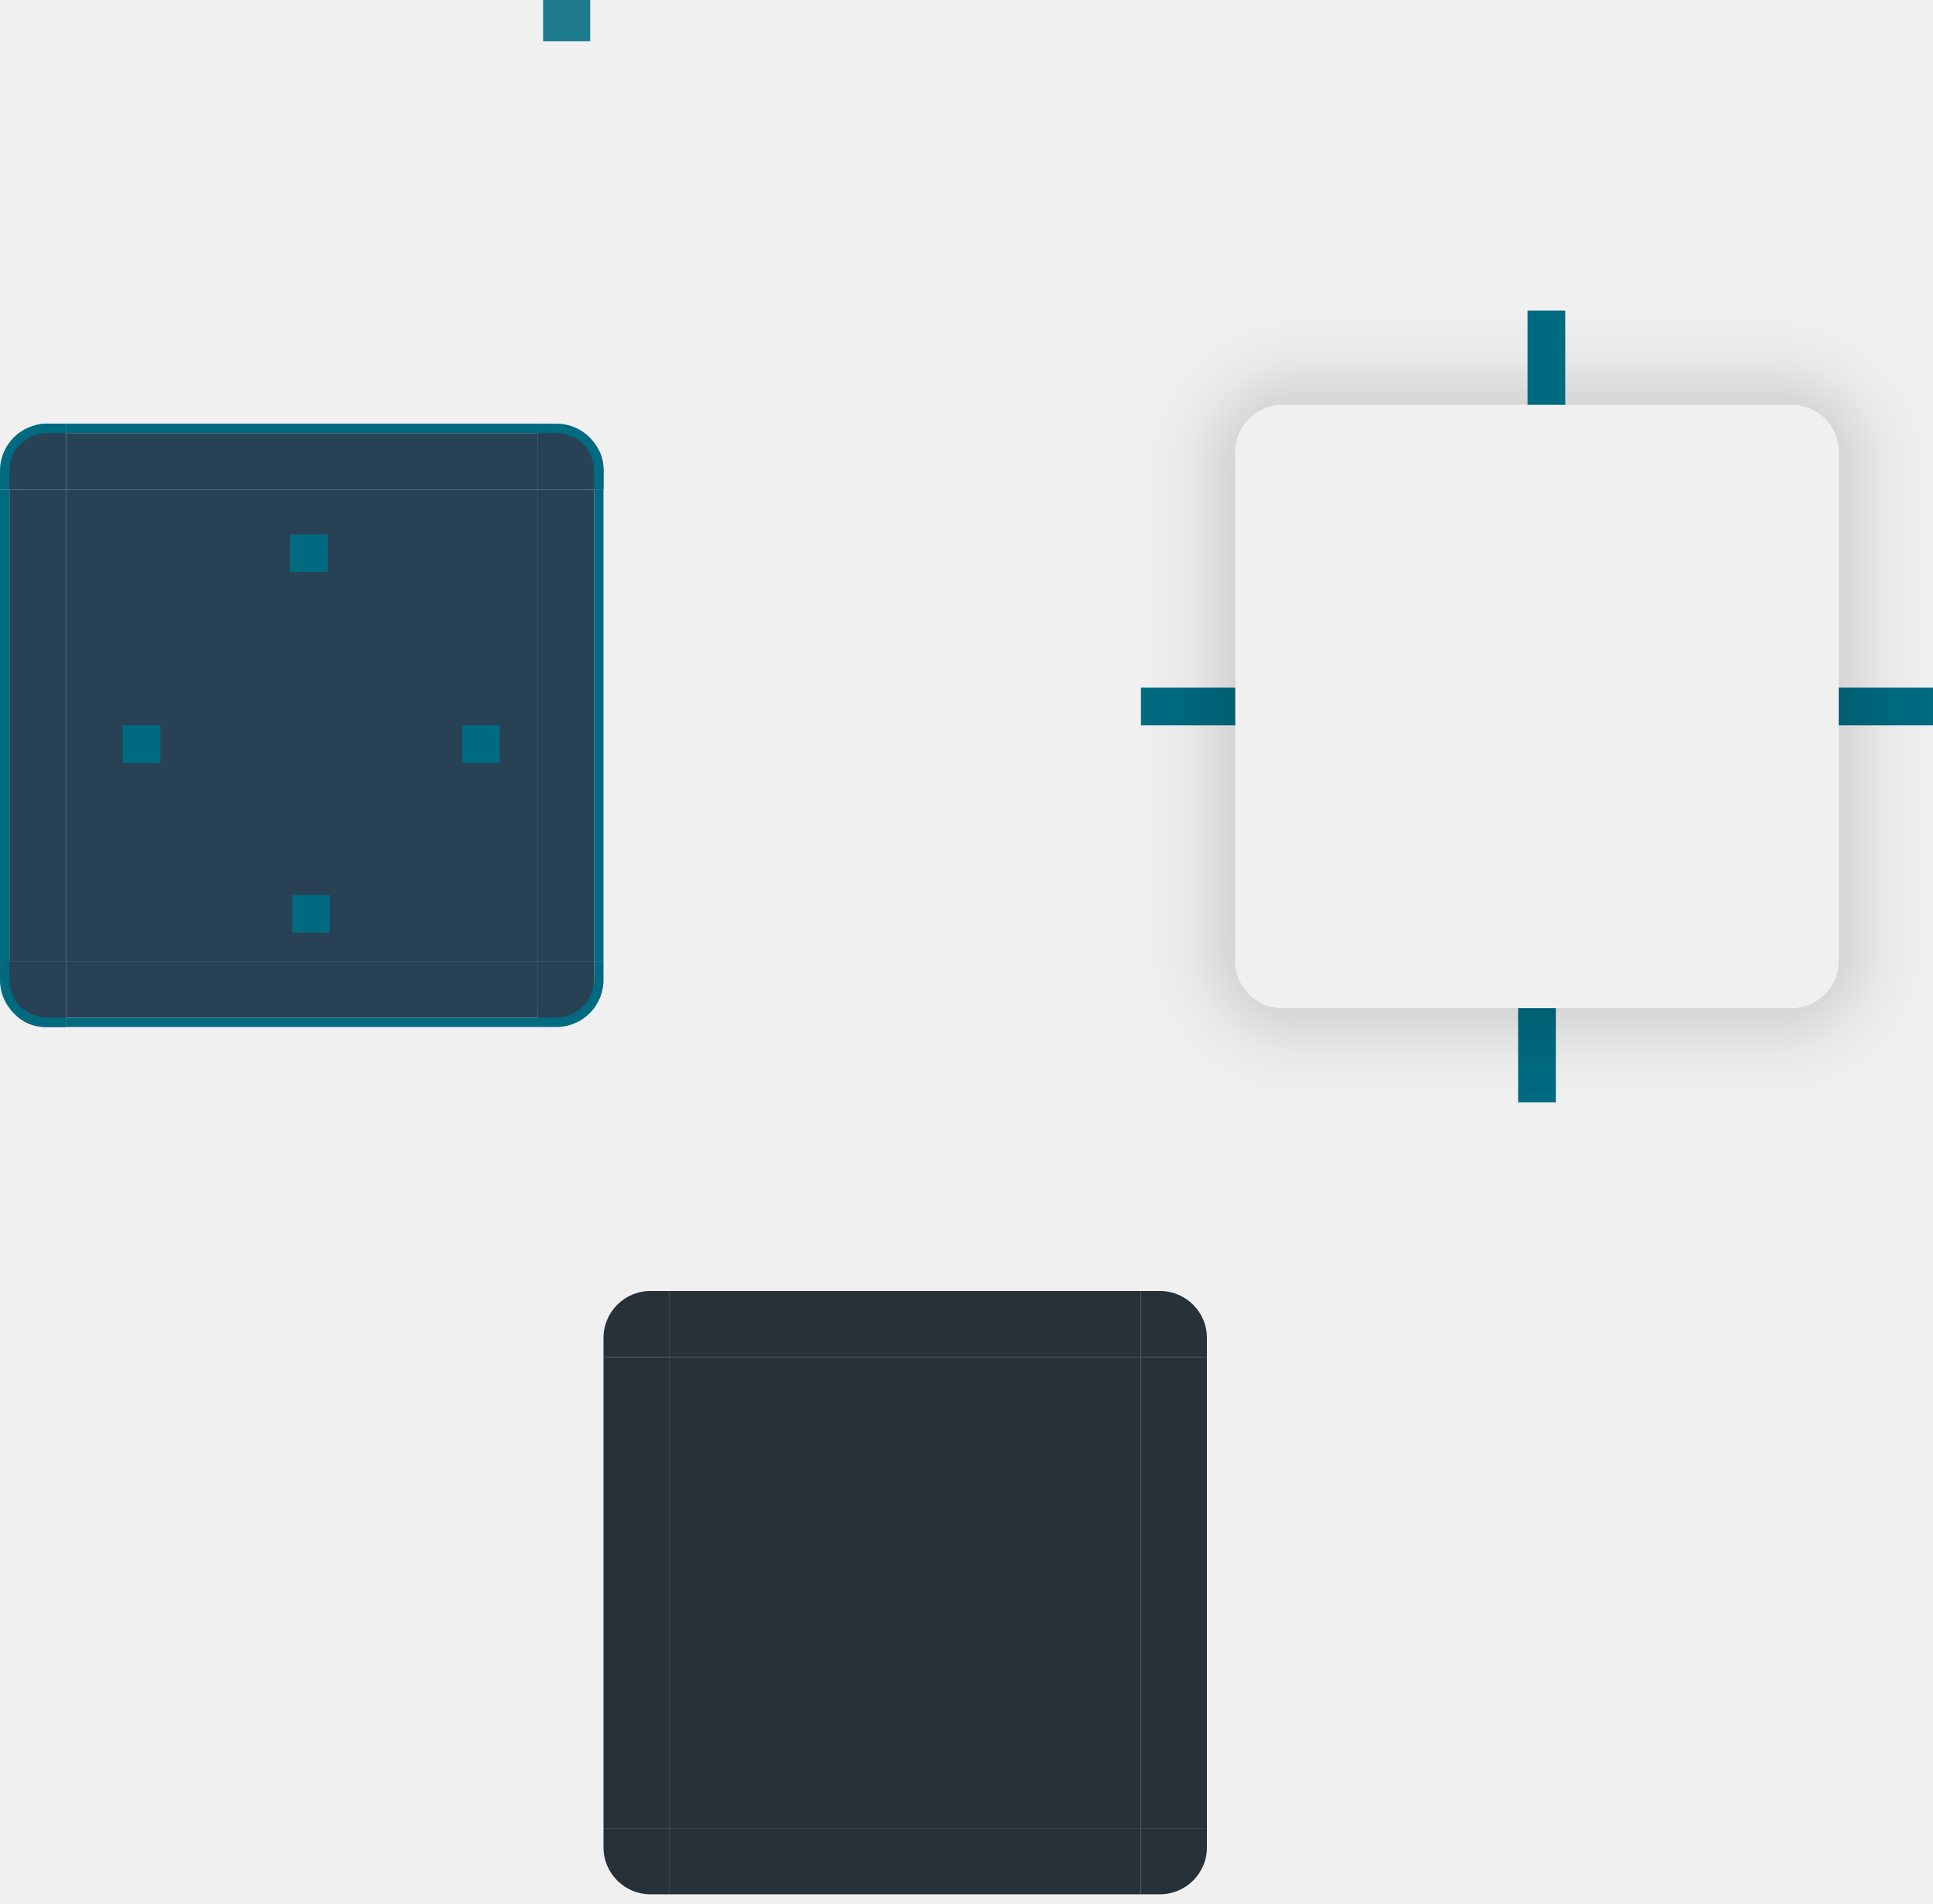
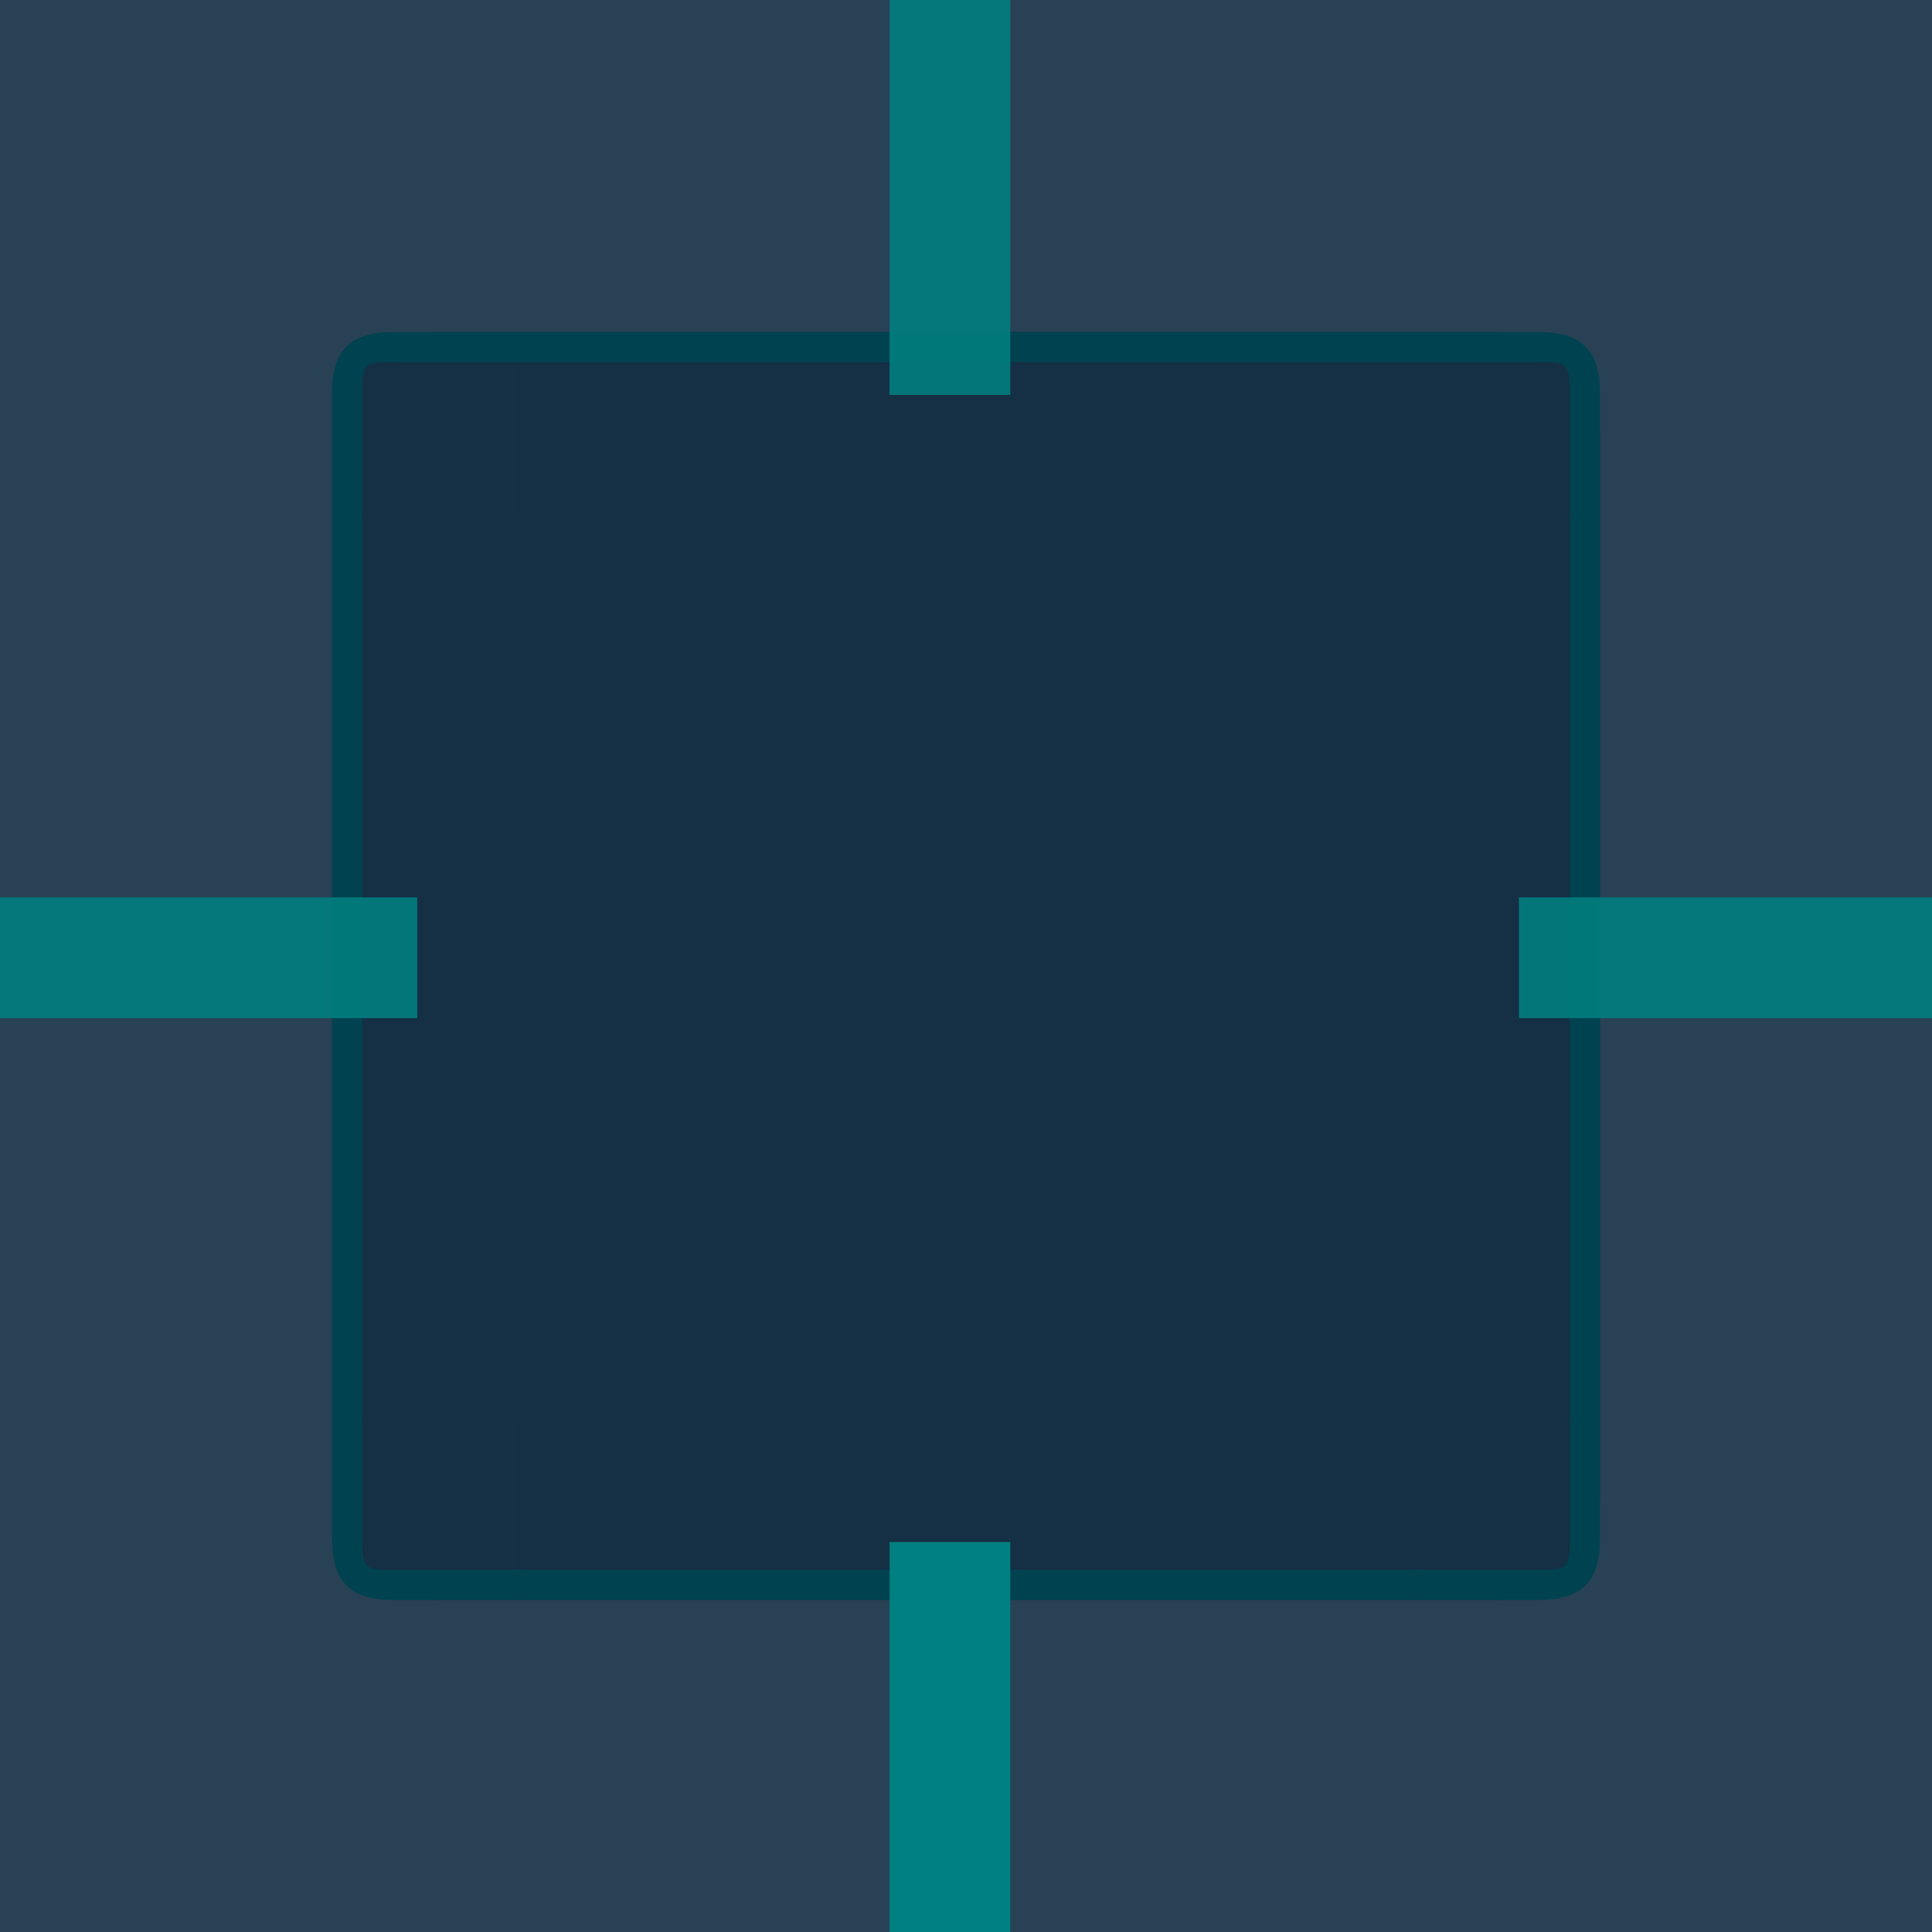
- <svg xmlns="http://www.w3.org/2000/svg" xmlns:xlink="http://www.w3.org/1999/xlink" width="54.24mm" height="53.43mm" viewBox="0 0 205 201.939" version="1.1" id="svg1520">
-   <defs id="defs1514">
-     <radialGradient xlink:href="#linearGradient3989" id="radialGradient4275" gradientUnits="userSpaceOnUse" gradientTransform="matrix(-7.0429993e-6,-2,2.000002,-7.0430078e-6,-1328.732,2724.328)" cx="984" cy="905.362" fx="984" fy="905.362" r="8.5" />
-     <linearGradient id="linearGradient3989">
-       <stop style="stop-color:#000000;stop-opacity:0.784;" offset="0" id="stop3991" />
-       <stop id="stop3997" offset="0.5" style="stop-color:#000000;stop-opacity:0.294;" />
-       <stop style="stop-color:#000000;stop-opacity:0.078;" offset="0.75" id="stop3999" />
-       <stop style="stop-color:#000000;stop-opacity:0;" offset="1" id="stop3993" />
+ <svg xmlns="http://www.w3.org/2000/svg" xmlns:xlink="http://www.w3.org/1999/xlink" version="1.0" width="64" height="64" id="svg3642">
+   <defs id="defs3644">
+     <linearGradient id="linearGradient11994">
+       <stop id="stop11996" style="stop-color:#b4e6ed;stop-opacity:1" offset="0" />
+       <stop id="stop11998" style="stop-color:#ffffff;stop-opacity:1" offset="1" />
    </linearGradient>
-     <linearGradient xlink:href="#linearGradient3989" id="linearGradient4271" gradientUnits="userSpaceOnUse" gradientTransform="matrix(0.7142857,0,0,1,-317.7142,1250.362)" x1="84" y1="-969.362" x2="84" y2="-952.362" />
-     <radialGradient xlink:href="#linearGradient3989" id="radialGradient4263" gradientUnits="userSpaceOnUse" gradientTransform="matrix(-2,7.0429993e-6,-7.0430078e-6,-2.000002,2449.994,2617.041)" cx="984" cy="905.362" fx="984" fy="905.362" r="8.5" />
-     <radialGradient xlink:href="#linearGradient3989" id="radialGradient4255" gradientUnits="userSpaceOnUse" gradientTransform="matrix(2,-7.0429993e-6,7.0430078e-6,2.000002,-1436.019,-1054.398)" cx="984" cy="905.362" fx="984" fy="905.362" r="8.5" />
-     <radialGradient xlink:href="#linearGradient3989" id="radialGradient3382" gradientUnits="userSpaceOnUse" gradientTransform="matrix(7.0429993e-6,2,-2.000002,7.0430078e-6,2342.707,-1161.685)" cx="984" cy="905.362" fx="984" fy="905.362" r="8.5" />
-     <linearGradient xlink:href="#linearGradient3989" id="linearGradient2309" gradientUnits="userSpaceOnUse" gradientTransform="matrix(0.7142857,0,0,1,-317.7143,1250.362)" x1="84" y1="-969.362" x2="84" y2="-952.362" />
-     <linearGradient xlink:href="#linearGradient3989" id="linearGradient2311" gradientUnits="userSpaceOnUse" gradientTransform="matrix(0.7142857,0,0,1,-317.7143,1250.362)" x1="84" y1="-969.362" x2="84" y2="-952.362" />
-     <linearGradient xlink:href="#linearGradient3989" id="linearGradient2313" gradientUnits="userSpaceOnUse" gradientTransform="matrix(0.7142857,0,0,1,-317.7143,1250.362)" x1="84" y1="-969.362" x2="84" y2="-952.362" />
+     <linearGradient x1="25.131" y1="65.607" x2="25.099" y2="23.845" id="linearGradient12000" xlink:href="#linearGradient11994" gradientUnits="userSpaceOnUse" />
  </defs>
-   <g id="layer1" transform="translate(-343.9874,-706.3826)">
-     <g transform="matrix(0,-1,-1,0,788.9874,1037.322)" id="shadow-top">
-       <rect transform="rotate(-90)" y="288" x="-307" height="10" width="50" id="rect4279" style="opacity:0.3;fill:url(#linearGradient2309);fill-opacity:1;stroke:none" />
-       <rect style="fill:#3498db;fill-opacity:0" id="rect4281" width="7" height="1" x="278" y="257" transform="translate(3,2)" />
+   <rect width="64" height="64" x="0" y="0" id="rect3966" style="fill:#132e43;fill-opacity:1;stroke:none;opacity:0.9" />
+   <g transform="translate(-1453.445,-465.2191)" id="g4418" style="display:none" />
+   <g transform="translate(-1453.445,-465.2191)" id="layer2" style="display:inline" />
+   <g transform="translate(975.6159,-1945.099)" id="g2424" style="display:none" />
+   <g transform="translate(975.6159,-1945.099)" id="g2426" style="display:inline" />
+   <g transform="translate(1021.594,-976.2358)" id="g3429" />
+   <g transform="translate(2807.884,-592.7777)" id="g19758" />
+   <g transform="translate(3912.709,-1471.047)" id="g3935" />
+   <g transform="translate(1514.84,-1486.394)" id="g8459" />
+   <g transform="translate(164.0222,-157.7826)" id="g28391" />
+   <g transform="translate(1268.847,-1036.052)" id="g28393" />
+   <g transform="translate(-1129.022,-1051.399)" id="g28395" />
+   <g transform="translate(2310.522,-165.7826)" id="g6598" />
+   <g transform="translate(3415.347,-1044.052)" id="g6640" />
+   <g transform="translate(1017.478,-1059.399)" id="g6716" />
+   <g transform="matrix(1,0,0,-1,-153.4451,295.1744)" id="g6850" style="opacity:0.459" />
+   <text x="70.555" y="-207.857" id="text6990" xml:space="preserve" style="font-size:14px;font-style:normal;font-variant:normal;font-weight:bold;font-stretch:normal;text-align:justify;line-height:125%;writing-mode:lr-tb;text-anchor:start;fill:#000000;fill-opacity:1;stroke:none;font-family:Gill Sans">
+     <tspan x="70.555" y="-207.857" id="tspan6992" />
+   </text>
+   <rect width="80.153" height="73.385" x="-34.899" y="82.092" id="rect3791" style="opacity:0.65;fill:#ffffff;fill-opacity:0" />
+   <g id="left">
+     <path d="m 17,17 v 30 h -6 c -0.002,-0.05 0,-0.094 0,-0.144 V 17.144 C 11,17.094 10.998,17.05 11,17 Z" id="path10432" style="opacity:0.9;fill:#132e43;fill-opacity:1;fill-rule:nonzero;stroke:none;stroke-width:1" />
+     <path d="m 11,17 0,30 1,0 c 3.33e-4,-0.05 0,-0.094 0,-0.144 L 12,17.144 C 12,17.094 12,17.05 12,17 l -1,0 z" id="path5152" style="opacity:1;fill:#004250;fill-opacity:1;fill-rule:nonzero;stroke:none" />
+     <g transform="matrix(0.75,0,0,1.000002,2.5,-3.23e-5)" id="left-2" />
+     <g id="g8424" />
+   </g>
+   <g transform="translate(-1919.565,-153.3622)" id="g4240" style="display:none" />
+   <g transform="translate(-1919.565,-153.3622)" id="g4242" style="display:inline" />
+   <g transform="translate(509.496,-1633.242)" id="g4244" style="display:none" />
+   <g transform="translate(509.496,-1633.242)" id="g4246" style="display:inline" />
+   <g transform="translate(555.4738,-664.3789)" id="g4248" />
+   <g transform="translate(2341.764,-280.9208)" id="g4250" />
+   <g transform="translate(3446.59,-1159.19)" id="g4252" />
+   <g transform="translate(1048.72,-1174.537)" id="g4254" />
+   <g transform="translate(-302.0977,154.0743)" id="g4256" />
+   <g transform="translate(802.7275,-724.1951)" id="g4258" />
+   <g transform="translate(-1595.142,-739.5423)" id="g4260" />
+   <g transform="translate(1844.402,146.0743)" id="g4262" />
+   <g transform="translate(2949.227,-732.1951)" id="g4264" />
+   <g transform="translate(551.3578,-747.5423)" id="g4266" />
+   <g transform="matrix(1,0,0,-1,-619.565,607.0312)" id="g4268" style="opacity:0.459" />
+   <text x="-395.565" y="104" id="text4270" xml:space="preserve" style="font-size:14px;font-style:normal;font-variant:normal;font-weight:bold;font-stretch:normal;text-align:justify;line-height:125%;writing-mode:lr-tb;text-anchor:start;fill:#000000;fill-opacity:1;stroke:none;font-family:Gill Sans">
+     <tspan x="-395.565" y="104" id="tspan4272" />
+   </text>
+   <g transform="translate(680.9903,-496.2927)" id="g4239">
+     <g id="g4241" />
+   </g>
+   <g transform="translate(-1474.51,-723.6549)" id="g5306" style="display:none" />
+   <g transform="translate(-1474.51,-723.6549)" id="g5308" style="display:inline" />
+   <g transform="translate(954.5513,-2203.534)" id="g5310" style="display:none" />
+   <g transform="translate(954.5513,-2203.534)" id="g5312" style="display:inline" />
+   <g transform="translate(1000.529,-1234.672)" id="g5314" />
+   <g transform="translate(2786.82,-851.2136)" id="g5316" />
+   <g transform="translate(3891.645,-1729.483)" id="g5318" />
+   <g transform="translate(1493.775,-1744.83)" id="g5320" />
+   <g transform="translate(142.9576,-416.2185)" id="g5322" />
+   <g transform="translate(1247.783,-1294.488)" id="g5324" />
+   <g transform="translate(-1150.087,-1309.835)" id="g5326" />
+   <g transform="translate(2289.458,-424.2185)" id="g5328" />
+   <g transform="translate(3394.283,-1302.488)" id="g5330" />
+   <g transform="translate(996.4131,-1317.835)" id="g5332" />
+   <g transform="matrix(1,0,0,-1,-174.5097,36.73851)" id="g5334" style="opacity:0.459" />
+   <text x="49.49" y="-466.293" id="text5336" xml:space="preserve" style="font-size:14px;font-style:normal;font-variant:normal;font-weight:bold;font-stretch:normal;text-align:justify;line-height:125%;writing-mode:lr-tb;text-anchor:start;fill:#000000;fill-opacity:1;stroke:none;font-family:Gill Sans;-inkscape-font-specification:Bitstream Vera Sans Bold">
+     <tspan x="49.49" y="-466.293" id="tspan5338" />
+   </text>
+   <g transform="translate(-704.4041,-391.9218)" id="layer4" style="display:inline" />
+   <g transform="translate(-704.4041,-391.9218)" id="layer5" style="display:inline" />
+   <rect width="1" height="0" x="-790.873" y="-453.454" id="rect1327" style="opacity:0.578;fill:#ffffff;fill-opacity:1;fill-rule:nonzero;stroke:none" />
+   <rect width="1" height="0" x="-826" y="-480.982" id="rect2482" style="opacity:0.578;fill:#ffffff;fill-opacity:1;fill-rule:nonzero;stroke:none" />
+   <g transform="matrix(-0.782995,0,0,0.650879,-3307.796,132.3196)" id="g4640" style="opacity:0.402" />
+   <g transform="matrix(-0.782995,0,0,0.650879,-3307.796,132.3196)" id="g4646" style="opacity:0.402" />
+   <g transform="matrix(1,0,0,0.650879,-106.8333,139.6474)" id="g4730" style="opacity:0.402" />
+   <g transform="matrix(1,0,0,0.650879,-106.8333,139.6474)" id="g4748" style="opacity:0.402" />
+   <g transform="translate(-6850.427,-884.9056)" id="g5475" style="display:none" />
+   <g transform="translate(-6850.427,-884.9056)" id="g5477" style="display:inline" />
+   <g transform="translate(-4421.366,-2364.785)" id="g5479" style="display:none" />
+   <g transform="translate(-4421.366,-2364.785)" id="g5481" style="display:inline" />
+   <g transform="translate(-4375.388,-1395.922)" id="g5483" />
+   <g transform="translate(-2589.098,-1012.464)" id="g5485" />
+   <g transform="translate(-1484.272,-1890.734)" id="g5487" />
+   <g transform="translate(-3882.142,-1906.081)" id="g5489" />
+   <g transform="translate(-5232.96,-577.4692)" id="g5491" />
+   <g transform="translate(-4128.134,-1455.738)" id="g5493" />
+   <g transform="translate(-6526.004,-1471.086)" id="g5495" />
+   <g transform="translate(-3086.46,-585.4692)" id="g5497" />
+   <g transform="translate(-1981.634,-1463.738)" id="g5499" />
+   <g transform="translate(-4379.504,-1479.086)" id="g5501" />
+   <g transform="matrix(1,0,0,-1,-5550.427,-124.5122)" id="g5503" style="opacity:0.459" />
+   <text x="-5326.427" y="-627.543" id="text5505" xml:space="preserve" style="font-size:14px;font-style:normal;font-variant:normal;font-weight:bold;font-stretch:normal;text-align:justify;line-height:125%;writing-mode:lr-tb;text-anchor:start;fill:#000000;fill-opacity:1;stroke:none;font-family:Gill Sans;-inkscape-font-specification:Bitstream Vera Sans Bold">
+     <tspan x="-5326.427" y="-627.543" id="tspan5507" />
+   </text>
+   <g transform="translate(-2113.26,-233.5924)" id="g6557" style="display:none" />
+   <g transform="translate(-2113.26,-233.5924)" id="g6559" style="display:inline" />
+   <g transform="translate(315.8013,-1713.472)" id="g6561" style="display:none" />
+   <g transform="translate(315.8013,-1713.472)" id="g6563" style="display:inline" />
+   <g transform="translate(361.7791,-744.6091)" id="g6565" />
+   <g transform="translate(2148.07,-361.1511)" id="g6567" />
+   <g transform="translate(3252.895,-1239.42)" id="g6569" />
+   <g transform="translate(855.0251,-1254.768)" id="g6571" />
+   <g transform="translate(-495.7924,73.84401)" id="g6573" />
+   <g transform="translate(609.0328,-804.4253)" id="g6575" />
+   <g transform="translate(-1788.837,-819.7726)" id="g6577" />
+   <g transform="translate(1650.708,65.84401)" id="g6579" />
+   <g transform="translate(2755.533,-812.4253)" id="g6581" />
+   <g transform="translate(357.6631,-827.7726)" id="g6583" />
+   <g transform="matrix(1,0,0,-1,-813.2597,526.8011)" id="g6585" style="opacity:0.459" />
+   <text x="-589.26" y="23.77" id="text6588" xml:space="preserve" style="font-size:14px;font-style:normal;font-variant:normal;font-weight:bold;font-stretch:normal;text-align:justify;line-height:125%;writing-mode:lr-tb;text-anchor:start;fill:#000000;fill-opacity:1;stroke:none;font-family:Gill Sans;-inkscape-font-specification:Bitstream Vera Sans Bold">
+     <tspan x="-589.26" y="23.77" id="tspan6590" />
+   </text>
+   <g transform="translate(732.4903,-1527.404)" id="g8959" style="display:none" />
+   <g transform="translate(732.4903,-1527.404)" id="g8961" style="display:inline" />
+   <g transform="translate(3161.551,-3007.283)" id="g8963" style="display:none" />
+   <g transform="translate(3161.551,-3007.283)" id="g8965" style="display:inline" />
+   <g transform="translate(3207.529,-2038.42)" id="g8967" />
+   <g transform="translate(4993.82,-1654.962)" id="g8969" />
+   <g transform="translate(6098.645,-2533.232)" id="g8971" />
+   <g transform="translate(3700.775,-2548.579)" id="g8973" />
+   <g transform="translate(2349.958,-1219.967)" id="g8975" />
+   <g transform="translate(3454.783,-2098.237)" id="g8977" />
+   <g transform="translate(1056.913,-2113.584)" id="g8979" />
+   <g transform="translate(4496.458,-1227.967)" id="g8981" />
+   <g transform="translate(5601.283,-2106.237)" id="g8983" />
+   <g transform="translate(3203.413,-2121.584)" id="g8985" />
+   <g transform="matrix(1,0,0,-1,2032.49,-767.0102)" id="g9072" style="opacity:0.459" />
+   <text x="2256.49" y="-1270.042" id="text9074" xml:space="preserve" style="font-size:14px;font-style:normal;font-variant:normal;font-weight:bold;font-stretch:normal;text-align:justify;line-height:125%;writing-mode:lr-tb;text-anchor:start;fill:#000000;fill-opacity:1;stroke:none;font-family:Gill Sans;-inkscape-font-specification:Bitstream Vera Sans Bold">
+     <tspan x="2256.49" y="-1270.042" id="tspan9076" />
+   </text>
+   <g transform="matrix(1.000956,0,0,0.9142857,1.192658,5.124103)" id="center" style="fill:#ffffff;fill-opacity:1">
+     <g transform="matrix(1,0,0,0.9375,5.763612,8.301706)" id="center-9" style="fill:url(#linearGradient12000);fill-opacity:1">
+       <path d="m 10.027,5 0,35 29.973,0 0,-35 -29.973,0 z" id="path11378-0" style="opacity:0.9;fill:#132e43;fill-opacity:1;stroke:none" />
+       <g transform="matrix(1,0,0,1.061863,0,-0.3093188)" id="g5752" style="opacity:0.7;fill:url(#linearGradient12000);fill-opacity:1">
+         <g transform="matrix(-0.3126843,0,0,0.5775327,22.5409,10.66723)" id="g5229" style="fill:url(#linearGradient12000);fill-opacity:1" />
+         <g transform="matrix(-0.9987849,0,0,0.7641164,42.98854,-13.234)" id="g5352" style="fill:url(#linearGradient12000);fill-opacity:1" />
+         <g transform="matrix(-0.9607697,0,0,-1.469922,41.73403,103.4833)" id="g5352-1" style="fill:url(#linearGradient12000);fill-opacity:1" />
+       </g>
+       <g transform="matrix(-1,0,0,1.147758,50.02862,-3.569967)" id="g5769" style="opacity:0.7;fill:url(#linearGradient12000);fill-opacity:1">
+         <g transform="matrix(-0.3126843,0,0,0.5775327,22.536,10.66723)" id="g5771" style="fill:url(#linearGradient12000);fill-opacity:1" />
+         <g transform="matrix(-0.9987849,0,0,0.7641164,42.98854,-13.234)" id="g5781" style="fill:url(#linearGradient12000);fill-opacity:1" />
+         <g transform="matrix(-0.9607697,0,0,-0.8685485,41.73403,67.40113)" id="g5791" style="fill:url(#linearGradient12000);fill-opacity:1" />
+       </g>
    </g>
-     <rect y="706.383" x="401.581" height="4.375" width="5" id="hint-tile-center" style="opacity:0.875;fill:#006a80;fill-opacity:1;stroke:none" />
-     <rect style="opacity:1;fill:#006a80;fill-opacity:1;stroke:none" id="shadow-hint-right-margin" width="10" height="4" x="538.987" y="779.322" />
-     <rect y="813.322" x="504.987" height="10" width="4" id="shadow-hint-bottom-margin" style="opacity:1;fill:#006a80;fill-opacity:1;stroke:none" />
-     <rect y="779.322" x="464.987" height="4" width="10" id="shadow-hint-left-margin" style="opacity:1;fill:#006a80;fill-opacity:1;stroke:none" />
-     <rect style="opacity:1;fill:#006a80;fill-opacity:1;stroke:none" id="shadow-hint-top-margin" width="4" height="10" x="505.987" y="739.322" />
-     <g transform="translate(160.9874,499.3216)" id="topright">
-       <path id="path3402" d="m 240,252.375 v 6.625 h 7 v -2.208 c 0,-2.447 -2.081,-4.417 -4.667,-4.417 z" style="opacity:0.9;fill:#132e43;fill-opacity:1;stroke:none;stroke-width:1" />
-       <path style="fill:#006a80;fill-opacity:1;stroke:none" d="m 240,252 v 1 h 2 c 2.216,0 4,1.784 4,4 v 2 h 1 v -2 c 0,-2.77 -2.23,-5 -5,-5 z" id="path3984" />
-       <path style="opacity:0;fill:#132e43;fill-opacity:1;stroke:none" d="m 240,253 v 1 l 2,2e-5 c 1.662,2e-5 3,1.338 3,3 V 259 h 1 v -2 c 0,-2.216 -1.784,-4 -4,-4 z" id="path3986" />
+     <g transform="matrix(1,0,0,0.21875,5.763612,11.8955)" id="g4980" style="fill:#313131;fill-opacity:1">
+       <g transform="matrix(1,0,0,1.061863,0,-0.3093188)" id="g4984" style="opacity:0.7;fill:#313131;fill-opacity:1">
+         <g transform="matrix(-0.3126843,0,0,0.5775327,22.5409,10.66723)" id="g4986" style="fill:#313131;fill-opacity:1" />
+         <g transform="matrix(-0.9987849,0,0,0.7641164,42.98854,-13.234)" id="g4988" style="fill:#313131;fill-opacity:1" />
+         <g transform="matrix(-0.9607697,0,0,-1.469922,41.73403,103.4833)" id="g4990" style="fill:#313131;fill-opacity:1" />
+       </g>
+       <g transform="matrix(-1,0,0,1.147758,50.02862,-3.569967)" id="g4992" style="opacity:0.7;fill:#313131;fill-opacity:1">
+         <g transform="matrix(-0.3126843,0,0,0.5775327,22.536,10.66723)" id="g4994" style="fill:#313131;fill-opacity:1" />
+         <g transform="matrix(-0.9987849,0,0,0.7641164,42.98854,-13.234)" id="g4996" style="fill:#313131;fill-opacity:1" />
+         <g transform="matrix(-0.9607697,0,0,-0.8685485,41.73403,67.40113)" id="g4998" style="fill:#313131;fill-opacity:1" />
+       </g>
    </g>
-     <path id="shadow-bottomright" d="m 548.987,806.322 h -10 v 2 c 0,2.77 -2.23,5 -5,5 h -2 v 10 h 17 z" style="opacity:0.3;fill:url(#radialGradient3382);fill-opacity:1;stroke:none" />
-     <rect style="opacity:0.9;fill:#132e43;fill-opacity:1;stroke:none" id="center" width="50" height="50" x="350.987" y="758.322" />
-     <g transform="translate(160.9874,499.3216)" id="right">
-       <path id="path4058" d="m 247,309 v -50 h -1 v 50 z" style="fill:#006a80;fill-opacity:1;stroke:none" />
-       <path style="fill:#ffffff;fill-opacity:0.392;stroke:none" d="m 246,309 v -50 h -1 v 50 z" id="path4062" />
-       <path id="path4064" d="m 241,309 v -50 h -1 v 50 z" style="fill:#ffffff;fill-opacity:0;stroke:none" />
-       <path id="path4172" d="M 246,309 V 259 H 240 v 50 z" style="opacity:0.9;fill:#132e43;fill-opacity:1;stroke:none" />
-     </g>
-     <g id="topleft" transform="matrix(-1,0,0,1,590.9874,499.3216)">
-       <path style="opacity:0.9;fill:#132e43;fill-opacity:1;stroke:none;stroke-width:1" d="M 240,252 V 259 h 6.25 v -2.333 c 0,-2.585 -1.858,-4.667 -4.167,-4.667 z" id="path4189" />
-       <path id="path4191" d="m 240,252 v 1 h 2 c 2.216,0 4,1.784 4,4 v 2 h 1 v -2 c 0,-2.77 -2.23,-5 -5,-5 z" style="fill:#006a80;fill-opacity:1;stroke:none" />
-       <path id="path4193" d="m 240,253 v 1 l 2,2e-5 c 1.662,2e-5 3,1.338 3,3 V 259 h 1 v -2 c 0,-2.216 -1.784,-4 -4,-4 z" style="opacity:0;fill:#132e43;fill-opacity:1;stroke:none" />
-     </g>
-     <g id="left" transform="matrix(-1,0,0,1,590.9874,499.3216)">
-       <path style="fill:#006a80;fill-opacity:1;stroke:none" d="m 247,309 v -50 h -1 v 50 z" id="path4197" />
-       <path id="path4199" d="m 246,309 v -50 h -1 v 50 z" style="fill:#ffffff;fill-opacity:0.392;stroke:none" />
-       <path style="fill:#ffffff;fill-opacity:0;stroke:none" d="m 241,309 v -50 h -1 v 50 z" id="path4201" />
-       <path style="opacity:0.9;fill:#132e43;fill-opacity:1;stroke:none" d="M 246,309 V 259 H 240 v 50 z" id="path4203" />
-     </g>
-     <g id="bottomright" transform="matrix(1,0,0,-1,160.9874,1067.322)">
-       <path style="opacity:0.9;fill:#132e43;fill-opacity:1;stroke:none;stroke-width:1" d="m 240,252.5 v 6.5 h 6 v -2.167 c 0,-2.401 -1.784,-4.333 -4,-4.333 z" id="path4207" />
-       <path id="path4209" d="m 240,252 v 1 h 2 c 2.216,0 4,1.784 4,4 v 2 h 1 v -2 c 0,-2.77 -2.23,-5 -5,-5 z" style="fill:#006a80;fill-opacity:1;stroke:none" />
-       <path id="path4211" d="m 240,253 v 1 l 2,2e-5 c 1.662,2e-5 3,1.338 3,3 V 259 h 1 v -2 c 0,-2.216 -1.784,-4 -4,-4 z" style="opacity:0;fill:#132e43;fill-opacity:1;stroke:none" />
-     </g>
-     <g transform="rotate(180,295.4937,533.6608)" id="bottomleft">
-       <path id="path4215" d="m 240,252 v 7 h 6.75 v -2.333 c 0,-2.585 -2.007,-4.667 -4.5,-4.667 z" style="opacity:0.9;fill:#132e43;fill-opacity:1;stroke:none;stroke-width:1" />
-       <path style="fill:#006a80;fill-opacity:1;stroke:none" d="m 240,252 v 1 h 2 c 2.216,0 4,1.784 4,4 v 2 h 1 v -2 c 0,-2.77 -2.23,-5 -5,-5 z" id="path4217" />
-       <path style="opacity:0;fill:#132e43;fill-opacity:1;stroke:none" d="m 240,253 v 1 l 2,2e-5 c 1.662,2e-5 3,1.338 3,3 V 259 h 1 v -2 c 0,-2.216 -1.784,-4 -4,-4 z" id="path4219" />
-     </g>
-     <g id="bottom" transform="rotate(90,45.83288,614.1545)">
-       <path style="fill:#006a80;fill-opacity:1;stroke:none" d="m 247,309 v -50 h -1 v 50 z" id="path4223" />
-       <path id="path4225" d="m 246,309 v -50 h -1 v 50 z" style="fill:#ffffff;fill-opacity:0.392;stroke:none" />
-       <path style="fill:#ffffff;fill-opacity:0;stroke:none" d="m 241,309 v -50 h -1 v 50 z" id="path4227" />
-       <path style="opacity:0.9;fill:#132e43;fill-opacity:1;stroke:none" d="M 246,309 V 259 H 240 v 50 z" id="path4229" />
-     </g>
-     <g transform="matrix(0,-1,-1,0,659.9874,998.3216)" id="top">
-       <path id="path4233" d="m 247,309 v -50 h -1 v 50 z" style="fill:#006a80;fill-opacity:1;stroke:none" />
-       <path style="fill:#ffffff;fill-opacity:0.392;stroke:none" d="m 246,309 v -50 h -1 v 50 z" id="path4235" />
-       <path id="path4237" d="m 241,309 v -50 h -1 v 50 z" style="fill:#ffffff;fill-opacity:0;stroke:none" />
-       <path id="path4239" d="M 246,309 V 259 H 240 v 50 z" style="opacity:0.9;fill:#132e43;fill-opacity:1;stroke:none" />
-     </g>
-     <g id="shadow-bottom" transform="rotate(90,131.8329,657.1545)">
-       <rect style="opacity:0.3;fill:url(#linearGradient2311);fill-opacity:1;stroke:none" id="rect3389" width="50" height="10" x="-307" y="288" transform="rotate(-90)" />
-       <rect transform="translate(3,2)" y="257" x="278" height="1" width="7" id="rect4241" style="fill:#3498db;fill-opacity:0" />
-     </g>
-     <path style="opacity:0.3;fill:url(#radialGradient4255);fill-opacity:1;stroke:none" d="m 531.987,739.322 v 10 h 2 c 2.77,0 5,2.23 5,5 v 2 h 10 v -17 z" id="shadow-topright" />
-     <g id="shadow-right" transform="translate(250.9874,499.3216)">
-       <rect transform="rotate(-90)" y="288" x="-307" height="10" width="50" id="rect4251" style="opacity:0.3;fill:url(#linearGradient2313);fill-opacity:1;stroke:none" />
-       <rect style="fill:#3498db;fill-opacity:0" id="rect4253" width="7" height="1" x="278" y="257" transform="translate(3,2)" />
-     </g>
-     <path style="opacity:0.3;fill:url(#radialGradient4263);fill-opacity:1;stroke:none" d="m 481.987,823.322 v -10 h -2 c -2.77,0 -5,-2.23 -5,-5 v -2 h -10 v 17 z" id="shadow-bottomleft" />
-     <g transform="matrix(-1,0,0,1,762.9874,499.3216)" id="shadow-left">
-       <rect style="opacity:0.3;fill:url(#linearGradient4271);fill-opacity:1;stroke:none" id="rect4267" width="50" height="10" x="-307" y="288" transform="rotate(-90)" />
-       <rect transform="translate(3,2)" y="257" x="278" height="1" width="7" id="rect4269" style="fill:#3498db;fill-opacity:0" />
-     </g>
-     <path id="shadow-topleft" d="m 464.987,756.322 h 10 v -2 c 0,-2.77 2.23,-5 5,-5 h 2 v -10 h -17 z" style="opacity:0.3;fill:url(#radialGradient4275);fill-opacity:1;stroke:none" />
-     <rect y="763.072" x="374.737" height="4" width="4" id="hint-top-margin" style="fill:#006a80;fill-opacity:1;stroke:none" />
-     <rect style="fill:#006a80;fill-opacity:1;stroke:none" id="hint-bottom-margin" width="4" height="4" x="374.987" y="801.322" />
-     <rect style="fill:#f00000;fill-opacity:0;stroke:none" id="hint-left-margin" width="4" height="4" x="356.987" y="783.322" />
-     <rect y="783.322" x="392.987" height="4" width="4" id="hint-right-margin" style="fill:#006a80;fill-opacity:1;stroke:none" />
-     <rect y="850.322" x="414.987" height="50" width="50" id="mask-center" style="fill:#263238;fill-opacity:1;stroke:none" />
-     <g transform="translate(160.9874,499.3216)" id="mask-topright">
-       <path id="path4120" d="m 304,344 v 7 h 7 v -2 c 0,-2.77 -2.23,-5 -5,-5 z" style="fill:#263238;fill-opacity:1;stroke:none" />
-       <rect y="343" x="308" height="4" width="4" id="rect4438" style="opacity:1;fill:#ffffff;fill-opacity:0;stroke:none;stroke-width:0.5;stroke-miterlimit:4;stroke-dasharray:none;stroke-opacity:1" />
-     </g>
-     <g transform="translate(160.9874,499.3216)" id="mask-top">
-       <path id="path4128" d="m 254,344 h 50 l 10e-6,7 h -50 z" style="fill:#263238;fill-opacity:1;stroke:none" />
-       <path id="path4134" d="m 254,350 h 50 v 1 h -50 z" style="fill:#ffffff;fill-opacity:0;stroke:none" />
-       <rect y="343" x="300" height="1" width="1" id="rect4449" style="opacity:1;fill:#ffffff;fill-opacity:0;stroke:none;stroke-width:0.5;stroke-miterlimit:4;stroke-dasharray:none;stroke-opacity:1" />
-     </g>
-     <g id="mask-bottomright" transform="matrix(1,0,0,-1,160.9874,1251.322)">
-       <path style="fill:#263238;fill-opacity:1;stroke:none" d="m 304,344 v 7 h 7 v -2 c 0,-2.77 -2.23,-5 -5,-5 z" id="path4458" />
-       <rect style="opacity:1;fill:#ffffff;fill-opacity:0;stroke:none;stroke-width:0.5;stroke-miterlimit:4;stroke-dasharray:none;stroke-opacity:1" id="rect4460" width="4" height="4" x="308" y="343" />
-     </g>
-     <g id="mask-bottom" transform="matrix(1,0,0,-1,160.9874,1251.322)">
-       <path style="fill:#263238;fill-opacity:1;stroke:none" d="m 254,344 h 50 l 10e-6,7 h -50 z" id="path4464" />
-       <path style="fill:#ffffff;fill-opacity:0;stroke:none" d="m 254,350 h 50 v 1 h -50 z" id="path4466" />
-       <rect style="opacity:1;fill:#ffffff;fill-opacity:0;stroke:none;stroke-width:0.5;stroke-miterlimit:4;stroke-dasharray:none;stroke-opacity:1" id="rect4468" width="1" height="1" x="300" y="343" />
-     </g>
-     <g transform="rotate(180,359.4937,625.6608)" id="mask-bottomleft">
-       <path id="path4472" d="m 304,344 v 7 h 7 v -2 c 0,-2.77 -2.23,-5 -5,-5 z" style="fill:#263238;fill-opacity:1;stroke:none" />
-       <rect y="343" x="308" height="4" width="4" id="rect4474" style="opacity:1;fill:#ffffff;fill-opacity:0;stroke:none;stroke-width:0.5;stroke-miterlimit:4;stroke-dasharray:none;stroke-opacity:1" />
-     </g>
-     <g id="mask-right" transform="rotate(90,109.8329,706.1545)">
-       <path style="fill:#263238;fill-opacity:1;stroke:none" d="m 254,344 h 50 l 10e-6,7 h -50 z" id="path4478" />
-       <path style="fill:#ffffff;fill-opacity:0;stroke:none" d="m 254,350 h 50 v 1 h -50 z" id="path4480" />
-       <rect style="opacity:1;fill:#ffffff;fill-opacity:0;stroke:none;stroke-width:0.5;stroke-miterlimit:4;stroke-dasharray:none;stroke-opacity:1" id="rect4482" width="1" height="1" x="300" y="343" />
-     </g>
-     <g transform="matrix(0,1,1,0,63.98743,596.3216)" id="mask-left">
-       <path id="path4486" d="m 254,344 h 50 l 10e-6,7 h -50 z" style="fill:#263238;fill-opacity:1;stroke:none" />
-       <path id="path4488" d="m 254,350 h 50 v 1 h -50 z" style="fill:#ffffff;fill-opacity:0;stroke:none" />
-       <rect y="343" x="300" height="1" width="1" id="rect4490" style="opacity:1;fill:#ffffff;fill-opacity:0;stroke:none;stroke-width:0.5;stroke-miterlimit:4;stroke-dasharray:none;stroke-opacity:1" />
-     </g>
-     <g id="mask-topleft" transform="matrix(-1,0,0,1,718.9874,499.3216)">
-       <path style="fill:#263238;fill-opacity:1;stroke:none" d="m 304,344 v 7 h 7 v -2 c 0,-2.77 -2.23,-5 -5,-5 z" id="path4494" />
-       <rect style="opacity:1;fill:#ffffff;fill-opacity:0;stroke:none;stroke-width:0.5;stroke-miterlimit:4;stroke-dasharray:none;stroke-opacity:1" id="rect4496" width="4" height="4" x="308" y="343" />
-     </g>
-     <rect y="783.322" x="356.987" height="4" width="4" id="hint-right-margin-3" style="fill:#006a80;fill-opacity:1;stroke:none" />
-   </g>
+   </g>
+   <g transform="matrix(0.9989241,0,0,-1,0.05056921,64)" id="bottom">
+     <path d="M 47,17 H 16.968 v -6 c 9.936,-5e-5 19.94,0 29.888,0 0.05,0 0.094,-0.002 0.144,0 z" id="path7860" style="opacity:0.9;fill:#132e43;fill-opacity:1;fill-rule:nonzero;stroke:none;stroke-width:1" />
+     <path d="m 47,12 -30.032,0 0,-1 c 9.936,-8e-6 19.94,0 29.888,0 0.05,0 0.094,-3.33e-4 0.144,0 z" id="path7864" style="opacity:1;fill:#004250;fill-opacity:1;fill-rule:nonzero;stroke:none" />
+     <g transform="matrix(0,0.75,-1.001077,0,64.01831,2.5)" id="g7870" />
+     <g transform="matrix(0,1,1.001077,0,-0.0506237,0)" id="g8424-8" />
+   </g>
+   <g transform="matrix(1,0,0,-1,0.023611,64.0169)" id="topleft" style="stroke:none">
+     <g transform="matrix(1,0,0,0.9090909,0,4.274262)" id="g8761" style="stroke:none" />
+     <path d="m 14.405,53.017 c -1.871,-0.058 -3.371,-1.558 -3.429,-3.429 v -2.571 h 6 v 6 z" id="path8771" style="opacity:0.9;fill:#132e43;fill-opacity:1;fill-rule:nonzero;stroke:none;stroke-width:1" />
+     <path d="m 11.976,47.017 0,4 c 0,1 0.116,1 1.102,1 l 3.898,0 0,1 -4,0 c -1.44,0 -2,-0.669 -2,-2 l 0,-4 z" id="path8775" style="opacity:1;fill:#004250;fill-opacity:1;fill-rule:nonzero;stroke:none" />
+     <g transform="matrix(1,0,0,-0.03333376,-0.02361107,48.58357)" id="g8779" />
+     <g transform="matrix(0,-1,-0.05104271,0,17.84411,64.0169)" id="g8789" />
+   </g>
+   <g transform="matrix(0.9989241,0,0,1,0.05056921,0)" id="top">
+     <path d="M 47,17 H 16.968 v -6 c 9.936,-5e-5 19.94,0 29.888,0 0.05,0 0.094,-0.002 0.144,0 z" id="path8801" style="opacity:0.9;fill:#132e43;fill-opacity:1;fill-rule:nonzero;stroke:none;stroke-width:1" />
+     <path d="m 47,12 -30.032,0 0,-1 c 9.936,-8e-6 19.94,0 29.888,0 0.05,0 0.094,-3.33e-4 0.144,0 z" id="path8805" style="opacity:1;fill:#004250;fill-opacity:1;fill-rule:nonzero;stroke:none" />
+     <g transform="matrix(0,0.75,-1.001077,0,64.01831,2.5)" id="g8809" />
+     <g transform="matrix(0,1,1.001077,0,-0.0506237,0)" id="g8819" />
+   </g>
+   <g transform="matrix(-1,0,0,1,64,0)" id="right">
+     <path d="m 17,17 v 30 h -6 c -0.002,-0.05 0,-0.094 0,-0.144 V 17.144 C 11,17.094 10.998,17.05 11,17 Z" id="path8871" style="opacity:0.9;fill:#132e43;fill-opacity:1;fill-rule:nonzero;stroke:none;stroke-width:1" />
+     <path d="m 11,17 0,30 1,0 c 3.33e-4,-0.05 0,-0.094 0,-0.144 L 12,17.144 C 12,17.094 12,17.05 12,17 l -1,0 z" id="path8875" style="opacity:1;fill:#004250;fill-opacity:1;fill-rule:nonzero;stroke:none" />
+     <g transform="matrix(0.75,0,0,1.000002,2.5,-3.23e-5)" id="g8879" />
+     <g id="g8889" />
+   </g>
+   <g transform="matrix(-1,0,0,-1,63.97639,64.0169)" id="topright" style="stroke:none">
+     <g transform="matrix(1,0,0,0.9090909,0,4.274262)" id="g3956" style="stroke:none" />
+     <path d="m 14.405,53.017 c -1.871,-0.058 -3.371,-1.558 -3.429,-3.429 v -2.571 h 6 v 6 z" id="path3960" style="opacity:0.9;fill:#132e43;fill-opacity:1;fill-rule:nonzero;stroke:none;stroke-width:1" />
+     <path d="m 11.976,47.017 0,4 c 0,1 0.116,1 1.102,1 l 3.898,0 0,1 -4,0 c -1.44,0 -2,-0.669 -2,-2 l 0,-4 z" id="path3964" style="opacity:1;fill:#004250;fill-opacity:1;fill-rule:nonzero;stroke:none" />
+     <g transform="matrix(1,0,0,-0.03333376,-0.02361107,48.58357)" id="g3969" />
+     <g transform="matrix(0,-1,-0.05104271,0,17.84411,64.0169)" id="g3979" />
+   </g>
+   <g transform="matrix(-1,0,0,1,63.97639,-0.016898)" id="bottomright" style="stroke:none">
+     <g transform="matrix(1,0,0,0.9090909,0,4.274262)" id="g4759" style="stroke:none" />
+     <path d="m 14.405,53.017 c -1.871,-0.058 -3.371,-1.558 -3.429,-3.429 v -2.571 h 6 v 6 z" id="path4763" style="opacity:0.9;fill:#132e43;fill-opacity:1;fill-rule:nonzero;stroke:none;stroke-width:1" />
+     <path d="m 11.976,47.017 0,4 c 0,1 0.116,1 1.102,1 l 3.898,0 0,1 -4,0 c -1.44,0 -2,-0.669 -2,-2 l 0,-4 z" id="path4767" style="opacity:1;fill:#004250;fill-opacity:1;fill-rule:nonzero;stroke:none" />
+     <g transform="matrix(1,0,0,-0.03333376,-0.02361107,48.58357)" id="g4771" />
+     <g transform="matrix(0,-1,-0.05104271,0,17.84411,64.0169)" id="g4781" />
+   </g>
+   <g transform="translate(0.02361107,-0.01689908)" id="bottomleft" style="stroke:none">
+     <g transform="matrix(1,0,0,0.9090909,0,4.274262)" id="g4793" style="stroke:none" />
+     <path d="m 14.405,53.017 c -1.871,-0.058 -3.371,-1.558 -3.429,-3.429 v -2.571 h 6 v 6 z" id="path4797" style="opacity:0.9;fill:#132e43;fill-opacity:1;fill-rule:nonzero;stroke:none;stroke-width:1" />
+     <path d="m 11.976,47.017 0,4 c 0,1 0.116,1 1.102,1 l 3.898,0 0,1 -4,0 c -1.44,0 -2,-0.669 -2,-2 l 0,-4 z" id="path4801" style="opacity:1;fill:#004250;fill-opacity:1;fill-rule:nonzero;stroke:none" />
+     <g transform="matrix(1,0,0,-0.03333376,-0.02361107,48.58357)" id="g4805" />
+     <g transform="matrix(0,-1,-0.05104271,0,17.84411,64.0169)" id="g4815" />
+   </g>
+   <rect width="7" height="6" x="-4.533" y="-22.918" id="hint-stretch-borders" style="opacity:0.875;fill:#008080;fill-opacity:1;stroke:none" />
+   <rect width="14" height="4" x="-0.178" y="29.727" id="hint-left-margin" style="opacity:0.875;fill:#008080;fill-opacity:1;stroke:none" />
+   <rect width="4" height="14" x="29.467" y="-0.918" id="hint-top-margin" style="opacity:0.875;fill:#008080;fill-opacity:1;stroke:none" />
+   <rect width="4" height="14" x="29.467" y="51.082" id="hint-bottom-margin" style="fill:#008080;fill-opacity:1;stroke:none" />
+   <rect width="14" height="4" x="50.316" y="29.727" id="hint-right-margin" style="opacity:0.875;fill:#008080;fill-opacity:1;stroke:none" />
</svg>
